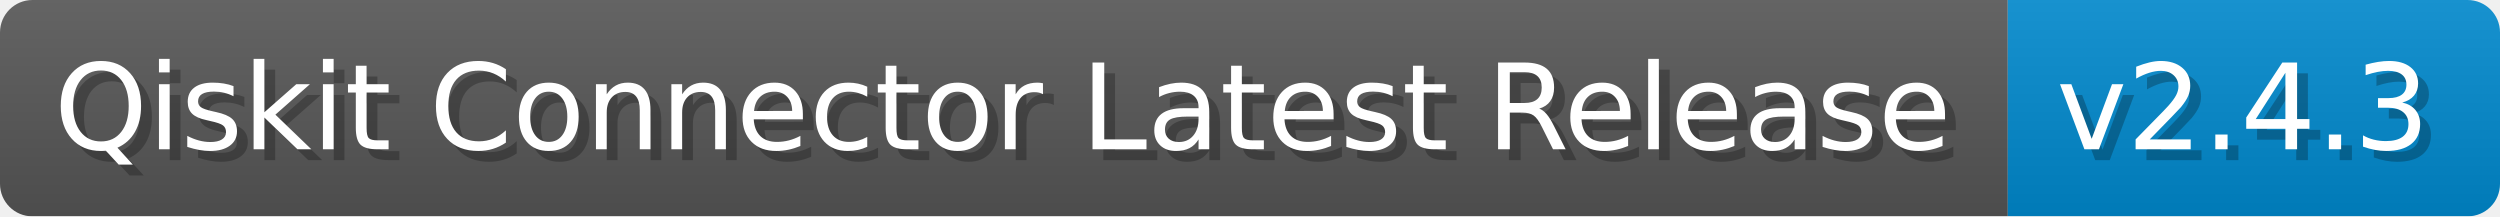
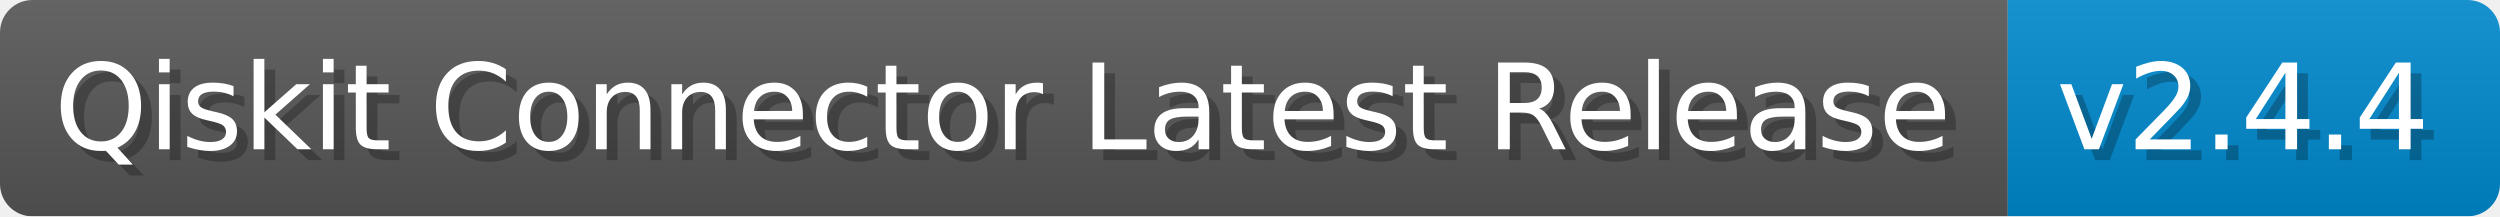
- <svg xmlns="http://www.w3.org/2000/svg" width="231.1" height="20" viewBox="0 0 2311 200" role="img" aria-label="Qiskit Connector Latest Release: v2.4.3">
+ <svg xmlns="http://www.w3.org/2000/svg" width="231.1" height="20" viewBox="0 0 2311 200" role="img" aria-label="Qiskit Connector Latest Release: v2.4.4">
  <linearGradient id="a" x2="0" y2="100%">
    <stop offset="0" stop-opacity=".1" stop-color="#EEE" />
    <stop offset="1" stop-opacity=".1" />
  </linearGradient>
  <mask id="m">
    <rect width="2311" height="200" rx="30" fill="#FFF" />
  </mask>
  <g mask="url(#m)">
    <rect width="1856" height="200" fill="#555" />
    <rect width="455" height="200" fill="#08C" x="1856" />
    <rect width="2311" height="200" fill="url(#a)" />
  </g>
  <g aria-hidden="true" fill="#fff" text-anchor="start" font-family="Verdana,DejaVu Sans,sans-serif" font-size="110">
    <text x="60" y="148" textLength="1756" fill="#000" opacity="0.25">Qiskit Connector Latest Release</text>
    <text x="50" y="138" textLength="1756">Qiskit Connector Latest Release</text>
-     <text x="1911" y="148" textLength="355" fill="#000" opacity="0.25">v2.4.3</text>
-     <text x="1901" y="138" textLength="355">v2.4.3</text>
+     <text x="1911" y="148" textLength="355" fill="#000" opacity="0.25">v2.4.4</text>
+     <text x="1901" y="138" textLength="355">v2.4.4</text>
  </g>
</svg>
